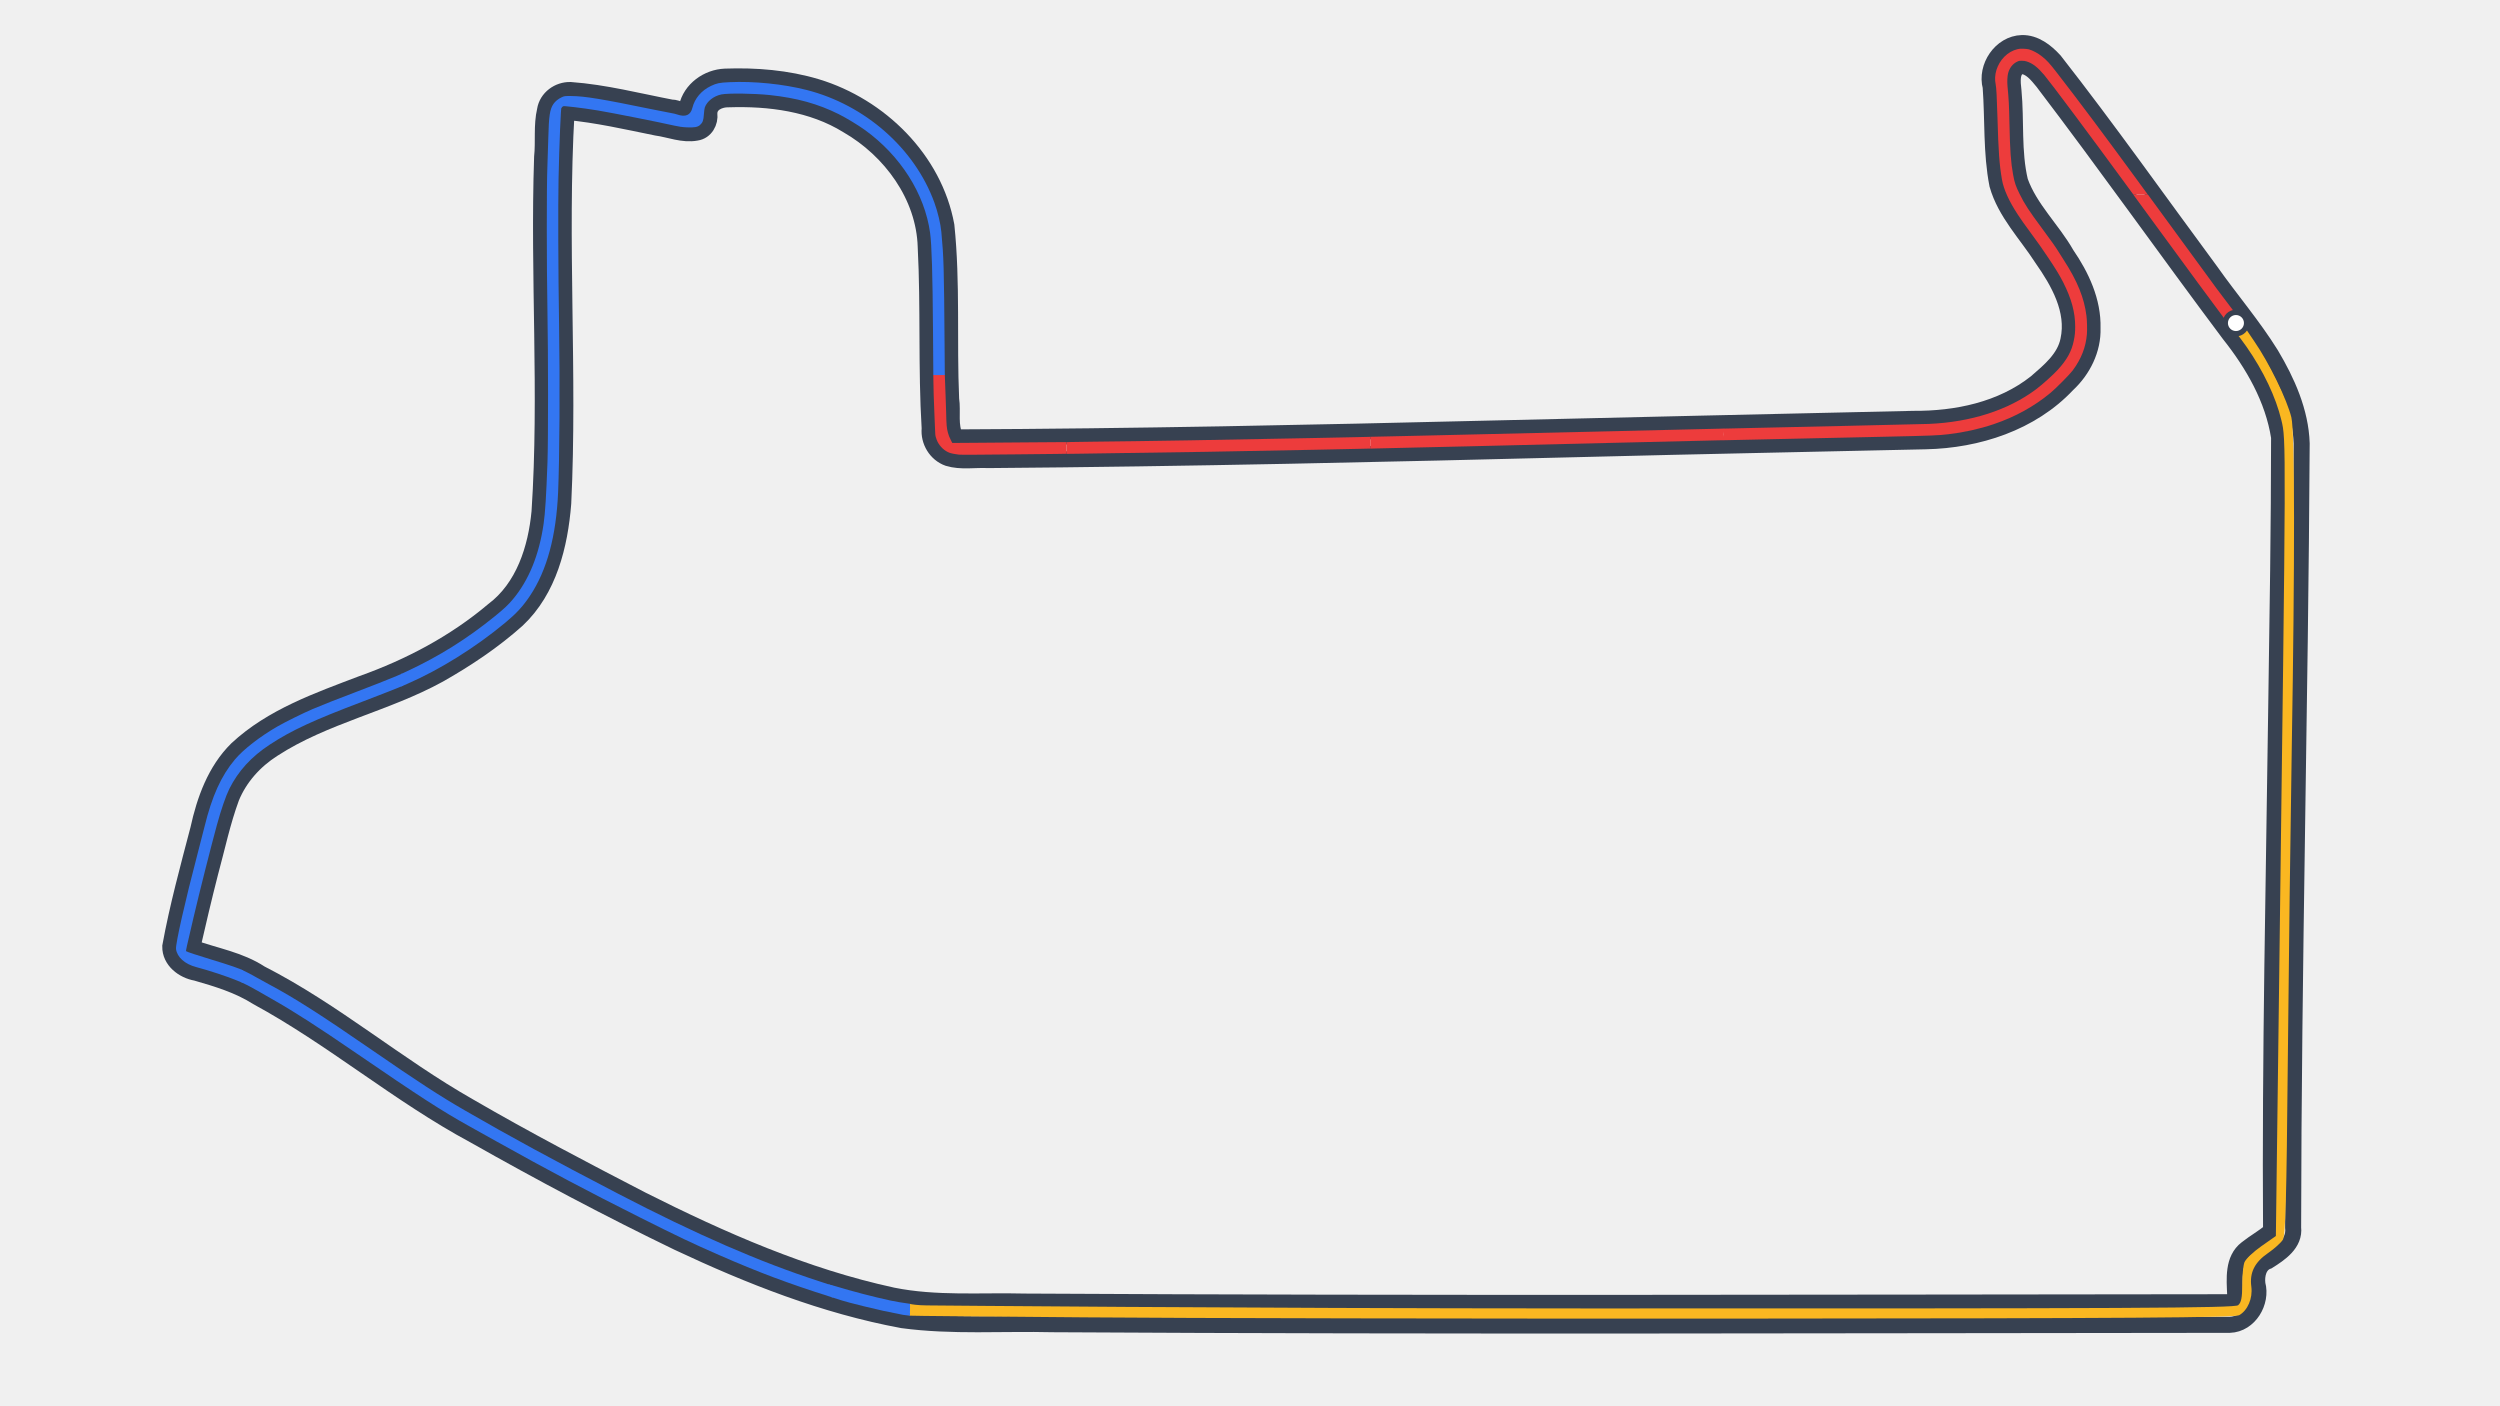
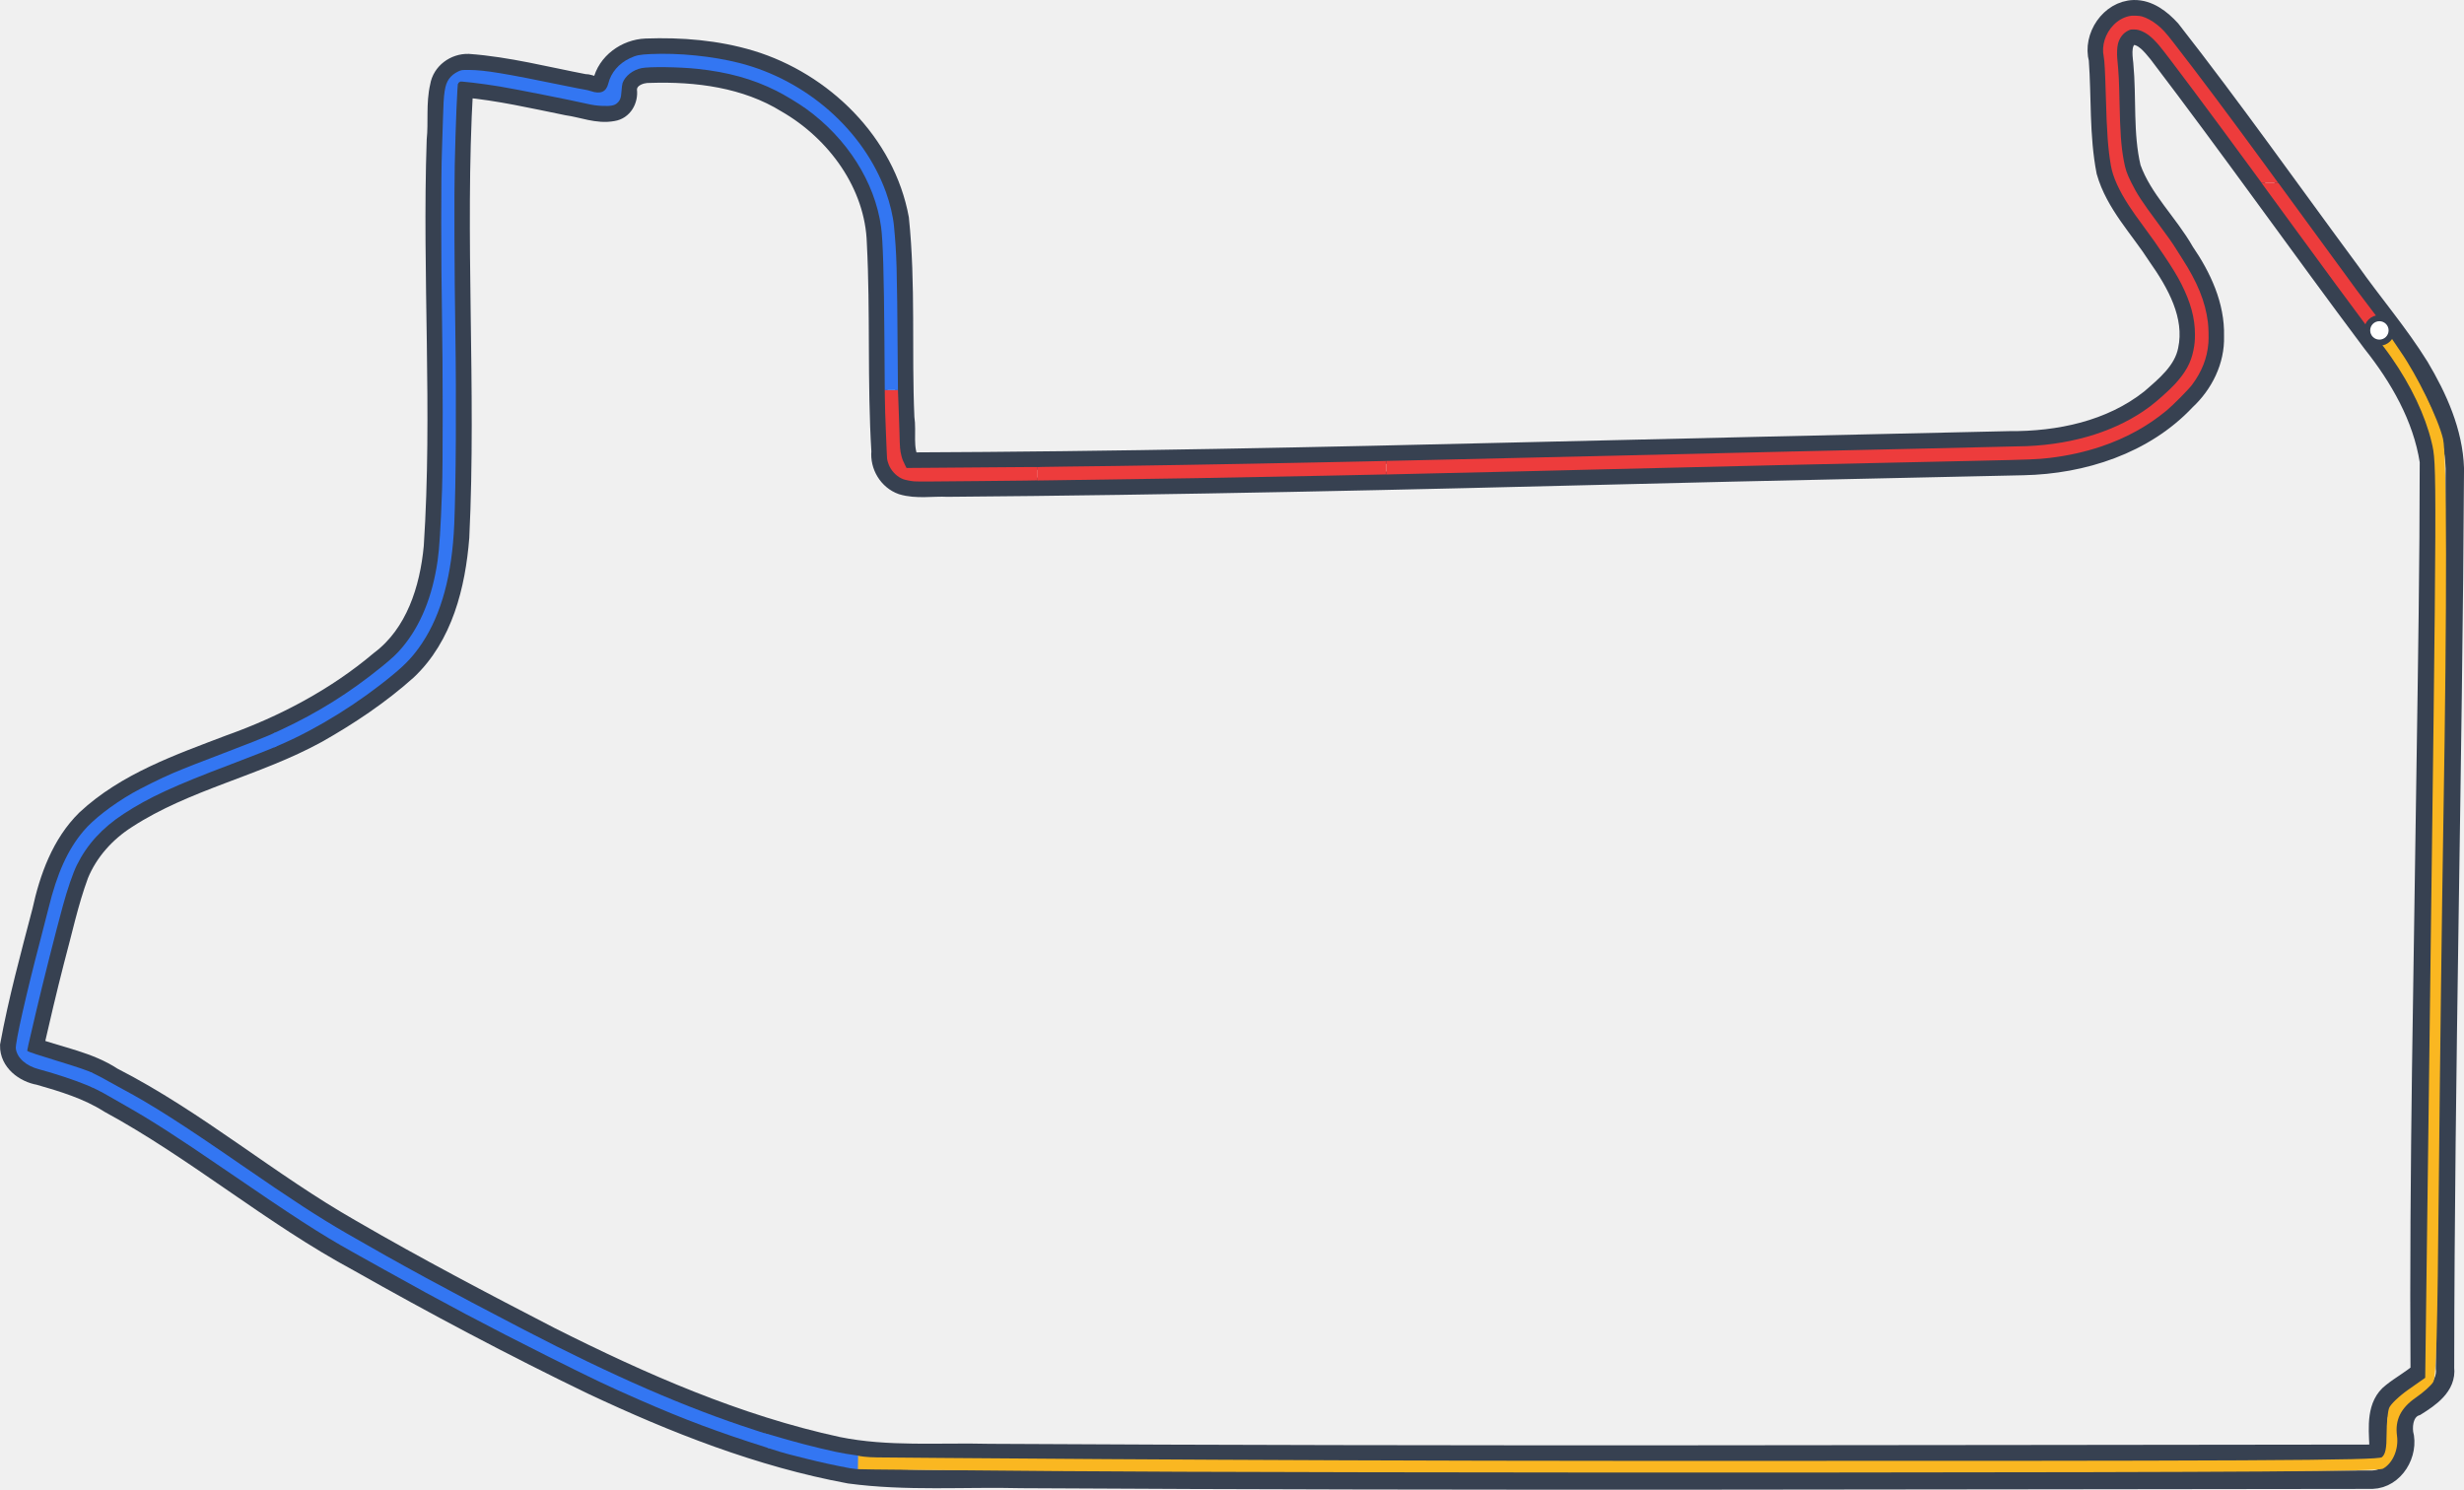
- <svg xmlns="http://www.w3.org/2000/svg" width="233.892mm" height="131.498mm" viewBox="0 0 233.892 131.498" version="1.1" id="svg5" xml:space="preserve">
+ <svg xmlns="http://www.w3.org/2000/svg" width="250mm" height="151.168mm" viewBox="0 0 250 151.168" version="1.1" id="svg5" xml:space="preserve">
  <defs id="defs2" />
-   <g id="layer1" transform="translate(-17.46842,-78.31691)">
-     <g id="g13802" style="fill:#000000;fill-opacity:0">
-       <path id="path4057" style="display:inline;fill:#000000;stroke:#374151;stroke-width:1.5;stroke-linecap:round;stroke-dasharray:none;stroke-opacity:1;fill-opacity:0" d="m 206.633,82.346 c -1.978,0.059 -3.429,2.236 -2.924,4.106 0.223,3.047 0.036,6.142 0.625,9.15 0.749,2.636 2.736,4.635 4.184,6.892 1.54,2.193 3.064,4.856 2.463,7.636 -0.342,1.717 -1.775,2.882 -3.028,3.97 -3.227,2.558 -7.448,3.435 -11.489,3.404 -13.228,0.306 -26.457,0.587 -39.685,0.911 -16.634,0.401 -33.271,0.756 -49.91,0.824 -0.588,-1.101 -0.233,-2.41 -0.416,-3.601 -0.235,-5.402 0.114,-10.831 -0.444,-16.215 -1.131,-6.188 -6.225,-11.183 -12.147,-12.975 -2.762,-0.829 -5.678,-1.066 -8.549,-0.962 -1.646,0.065 -3.228,1.192 -3.587,2.843 -0.062,0.68 -0.936,0.003 -1.369,0.067 -3.152,-0.602 -6.302,-1.424 -9.517,-1.657 -1.123,-0.03 -2.201,0.746 -2.381,1.882 -0.337,1.44 -0.119,2.933 -0.272,4.394 -0.377,11.056 0.488,22.129 -0.241,33.175 -0.322,3.435 -1.473,7.087 -4.344,9.238 -3.595,3.037 -7.831,5.272 -12.24,6.842 -4.115,1.57 -8.448,3.072 -11.73,6.129 -2.027,2.001 -3.018,4.766 -3.613,7.492 -0.952,3.634 -1.945,7.272 -2.62,10.965 -0.026,1.334 1.209,2.263 2.424,2.471 1.969,0.568 3.958,1.164 5.701,2.274 7.071,3.838 13.232,9.128 20.32,12.939 6.245,3.534 12.59,6.902 19.051,10.023 6.709,3.157 13.689,5.911 21.005,7.266 4.659,0.627 9.374,0.261 14.059,0.377 36.706,0.217 73.413,0.087 110.119,0.058 1.835,-0.062 3.049,-2.125 2.586,-3.816 -0.103,-0.825 0.117,-1.852 0.999,-2.149 1.109,-0.694 2.522,-1.641 2.343,-3.144 0.024,-24.454 0.667,-48.904 0.8,-73.357 -0.098,-2.98 -1.366,-5.795 -2.87,-8.322 -1.693,-2.725 -3.795,-5.164 -5.641,-7.784 -4.861,-6.576 -9.58,-13.263 -14.619,-19.703 -0.787,-0.859 -1.814,-1.668 -3.041,-1.643 z" />
-       <path id="path4055" style="display:inline;fill:#000000;stroke:#374151;stroke-width:1.5;stroke-linecap:round;stroke-dasharray:none;stroke-opacity:1;fill-opacity:0" d="m 206.545,84.494 c -0.962,0.308 -0.79,1.525 -0.703,2.313 0.268,2.813 -0.043,5.696 0.616,8.461 0.923,2.582 3.009,4.49 4.346,6.842 1.393,2.032 2.502,4.388 2.434,6.905 0.062,2.003 -0.895,3.916 -2.343,5.263 -3.385,3.606 -8.412,5.221 -13.263,5.323 -10.575,0.246 -21.153,0.442 -31.728,0.715 -18.659,0.468 -37.32,0.899 -55.984,1.044 -1.244,-0.061 -2.543,0.188 -3.748,-0.18 -1.132,-0.401 -1.84,-1.589 -1.726,-2.774 -0.344,-5.661 -0.076,-11.337 -0.37,-16.999 -0.138,-4.758 -3.28,-9.037 -7.317,-11.362 -3.315,-2.054 -7.325,-2.561 -11.121,-2.439 -0.815,-0.023 -1.82,0.398 -1.805,1.344 0.101,0.803 -0.363,1.652 -1.211,1.777 -1.26,0.238 -2.498,-0.302 -3.736,-0.472 -2.796,-0.567 -5.559,-1.206 -8.414,-1.47 -0.701,12.201 0.278,24.427 -0.31,36.629 -0.312,3.919 -1.339,8.098 -4.3,10.885 -2.225,1.989 -4.728,3.662 -7.321,5.131 -4.981,2.739 -10.721,3.851 -15.514,6.96 -1.74,1.103 -3.14,2.672 -3.908,4.541 -0.847,2.294 -1.346,4.702 -1.99,7.064 -0.591,2.304 -1.138,4.646 -1.674,6.981 2.14,0.768 4.455,1.143 6.386,2.413 6.883,3.515 12.78,8.614 19.489,12.424 5.303,3.081 10.741,5.93 16.198,8.752 7.48,3.764 15.236,7.176 23.452,8.955 4.07,0.824 8.237,0.462 12.358,0.568 37.477,0.213 74.955,0.092 112.432,0.061 0.399,-0.006 1,-0.169 0.816,-0.698 -0.064,-1.469 -0.249,-3.315 1.069,-4.318 0.736,-0.589 1.573,-1.04 2.287,-1.656 -0.11,-16.45 0.271,-32.897 0.489,-49.344 0.124,-8.301 0.258,-16.606 0.262,-24.905 -0.557,-3.6 -2.444,-6.86 -4.658,-9.645 -5.872,-7.837 -11.525,-15.838 -17.461,-23.627 -0.517,-0.619 -1.144,-1.449 -2.026,-1.463 z" />
+   <g id="layer1" transform="matrix(1.223972,0,0,1.223972,-39.95793,-99.87006)">
+     <g id="g13802" style="fill:#000000;fill-opacity:0" transform="matrix(1.016651,0,0,1.016651,-0.5435985,-1.358659)">
+       <path id="path4057" style="display:inline;fill:#000000;fill-opacity:0;stroke:#374151;stroke-width:1.5;stroke-linecap:round;stroke-dasharray:none;stroke-opacity:1" d="m 206.633,82.346 c -1.978,0.059 -3.429,2.236 -2.924,4.106 0.223,3.047 0.036,6.142 0.625,9.15 0.749,2.636 2.736,4.635 4.184,6.892 1.54,2.193 3.064,4.856 2.463,7.636 -0.342,1.717 -1.775,2.882 -3.028,3.97 -3.227,2.558 -7.448,3.435 -11.489,3.404 -13.228,0.306 -26.457,0.587 -39.685,0.911 -16.634,0.401 -33.271,0.756 -49.91,0.824 -0.588,-1.101 -0.233,-2.41 -0.416,-3.601 -0.235,-5.402 0.114,-10.831 -0.444,-16.215 -1.131,-6.188 -6.225,-11.183 -12.147,-12.975 -2.762,-0.829 -5.678,-1.066 -8.549,-0.962 -1.646,0.065 -3.228,1.192 -3.587,2.843 -0.062,0.68 -0.936,0.003 -1.369,0.067 -3.152,-0.602 -6.302,-1.424 -9.517,-1.657 -1.123,-0.03 -2.201,0.746 -2.381,1.882 -0.337,1.44 -0.119,2.933 -0.272,4.394 -0.377,11.056 0.488,22.129 -0.241,33.175 -0.322,3.435 -1.473,7.087 -4.344,9.238 -3.595,3.037 -7.831,5.272 -12.24,6.842 -4.115,1.57 -8.448,3.072 -11.73,6.129 -2.027,2.001 -3.018,4.766 -3.613,7.492 -0.952,3.634 -1.945,7.272 -2.62,10.965 -0.026,1.334 1.209,2.263 2.424,2.471 1.969,0.568 3.958,1.164 5.701,2.274 7.071,3.838 13.232,9.128 20.32,12.939 6.245,3.534 12.59,6.902 19.051,10.023 6.709,3.157 13.689,5.911 21.005,7.266 4.659,0.627 9.374,0.261 14.059,0.377 36.706,0.217 73.413,0.087 110.119,0.058 1.835,-0.062 3.049,-2.125 2.586,-3.816 -0.103,-0.825 0.117,-1.852 0.999,-2.149 1.109,-0.694 2.522,-1.641 2.343,-3.144 0.024,-24.454 0.667,-48.904 0.8,-73.357 -0.098,-2.98 -1.366,-5.795 -2.87,-8.322 -1.693,-2.725 -3.795,-5.164 -5.641,-7.784 -4.861,-6.576 -9.58,-13.263 -14.619,-19.703 -0.787,-0.859 -1.814,-1.668 -3.041,-1.643 z" />
+       <path id="path4055" style="display:inline;fill:#000000;fill-opacity:0;stroke:#374151;stroke-width:1.5;stroke-linecap:round;stroke-dasharray:none;stroke-opacity:1" d="m 206.545,84.494 c -0.962,0.308 -0.79,1.525 -0.703,2.313 0.268,2.813 -0.043,5.696 0.616,8.461 0.923,2.582 3.009,4.49 4.346,6.842 1.393,2.032 2.502,4.388 2.434,6.905 0.062,2.003 -0.895,3.916 -2.343,5.263 -3.385,3.606 -8.412,5.221 -13.263,5.323 -10.575,0.246 -21.153,0.442 -31.728,0.715 -18.659,0.468 -37.32,0.899 -55.984,1.044 -1.244,-0.061 -2.543,0.188 -3.748,-0.18 -1.132,-0.401 -1.84,-1.589 -1.726,-2.774 -0.344,-5.661 -0.076,-11.337 -0.37,-16.999 -0.138,-4.758 -3.28,-9.037 -7.317,-11.362 -3.315,-2.054 -7.325,-2.561 -11.121,-2.439 -0.815,-0.023 -1.82,0.398 -1.805,1.344 0.101,0.803 -0.363,1.652 -1.211,1.777 -1.26,0.238 -2.498,-0.302 -3.736,-0.472 -2.796,-0.567 -5.559,-1.206 -8.414,-1.47 -0.701,12.201 0.278,24.427 -0.31,36.629 -0.312,3.919 -1.339,8.098 -4.3,10.885 -2.225,1.989 -4.728,3.662 -7.321,5.131 -4.981,2.739 -10.721,3.851 -15.514,6.96 -1.74,1.103 -3.14,2.672 -3.908,4.541 -0.847,2.294 -1.346,4.702 -1.99,7.064 -0.591,2.304 -1.138,4.646 -1.674,6.981 2.14,0.768 4.455,1.143 6.386,2.413 6.883,3.515 12.78,8.614 19.489,12.424 5.303,3.081 10.741,5.93 16.198,8.752 7.48,3.764 15.236,7.176 23.452,8.955 4.07,0.824 8.237,0.462 12.358,0.568 37.477,0.213 74.955,0.092 112.432,0.061 0.399,-0.006 1,-0.169 0.816,-0.698 -0.064,-1.469 -0.249,-3.315 1.069,-4.318 0.736,-0.589 1.573,-1.04 2.287,-1.656 -0.11,-16.45 0.271,-32.897 0.489,-49.344 0.124,-8.301 0.258,-16.606 0.262,-24.905 -0.557,-3.6 -2.444,-6.86 -4.658,-9.645 -5.872,-7.837 -11.525,-15.838 -17.461,-23.627 -0.517,-0.619 -1.144,-1.449 -2.026,-1.463 z" />
    </g>
-     <path style="fill:#ed3c3c;fill-opacity:1;stroke:none;stroke-width:0.109;stroke-linecap:round;stroke-dasharray:none;stroke-opacity:1" d="m 603.348,156.579 v -2.052 l 3.003,-0.065 c 1.651,-0.036 4.71,-0.106 6.798,-0.156 2.087,-0.05 16.529,-0.371 32.091,-0.714 15.563,-0.343 29.334,-0.668 30.602,-0.722 14.912,-0.641 28.048,-4.877 37.863,-12.211 2.184,-1.632 6.018,-5.07 7.694,-6.898 3.297,-3.598 4.947,-6.604 5.703,-10.391 0.378,-1.891 0.48,-2.955 0.48,-4.969 0,-4.997 -1.32,-9.851 -4.244,-15.613 -1.228,-2.42 -2.744,-4.907 -5.343,-8.771 -2.57,-3.821 -3.129,-4.614 -5.883,-8.359 -2.549,-3.465 -3.584,-4.928 -4.826,-6.822 -3.09,-4.711 -4.992,-8.909 -5.592,-12.347 -0.911,-5.222 -1.266,-10.107 -1.591,-21.907 -0.189,-6.87 -0.392,-10.662 -0.626,-11.735 -0.736,-3.364 0.457,-7.19 3.061,-9.817 1.355,-1.367 2.899,-2.255 4.649,-2.673 0.717,-0.171 1.037,-0.194 2.14,-0.151 0.758,0.03 1.532,0.116 1.863,0.209 1.459,0.409 3.196,1.351 4.699,2.548 1.683,1.34 2.606,2.347 5.107,5.571 7.872,10.144 16.843,22.131 28.441,38.003 1.854,2.537 3.47,4.752 3.591,4.924 l 0.221,0.312 h -2.546 -2.546 l -2.621,-3.579 C 732.412,50.267 718.985,32.288 716.662,29.527 c -2.355,-2.798 -4.157,-4.188 -6.282,-4.846 -0.542,-0.168 -0.95,-0.222 -1.681,-0.225 -0.929,-0.003 -0.993,0.011 -1.729,0.372 -1.535,0.752 -2.662,2.236 -3.123,4.111 -0.253,1.032 -0.34,2.96 -0.2,4.45 0.465,4.938 0.548,6.524 0.685,13.115 0.201,9.657 0.503,13.899 1.296,18.208 0.535,2.908 0.909,4.018 2.314,6.87 1.754,3.561 3.311,5.945 8.063,12.347 3.137,4.226 4.704,6.448 5.717,8.105 0.396,0.648 1.248,1.995 1.894,2.993 4.747,7.341 7.165,13.304 7.955,19.621 0.212,1.69 0.286,4.85 0.154,6.501 -0.368,4.59 -2.014,8.78 -5.043,12.839 -1.049,1.407 -5.873,6.279 -7.794,7.873 -5.865,4.866 -12.572,8.558 -20.228,11.133 -4.956,1.667 -10.44,2.881 -15.907,3.522 -3.686,0.432 -5.651,0.51 -21.899,0.867 -2.484,0.055 -6.418,0.142 -8.743,0.195 -2.325,0.052 -10.238,0.224 -17.583,0.381 -17.783,0.381 -21.97,0.473 -26.471,0.581 -2.087,0.05 -4.001,0.092 -4.252,0.093 l -0.456,9.4e-4 z" id="path9139" transform="matrix(0.2645833,0,0,0.2645833,19.10973,77.53098)" />
-     <path style="fill:#ed3c3c;fill-opacity:1;stroke:none;stroke-width:0.109;stroke-linecap:round;stroke-dasharray:none;stroke-opacity:1" d="m 478.345,159.516 v -2.095 l 7.759,-0.167 c 4.267,-0.092 9.467,-0.21 11.554,-0.262 14.385,-0.358 69.005,-1.635 87.819,-2.054 8.217,-0.183 15.6,-0.355 16.406,-0.384 l 1.59,-0.045 -0.125,2.047 0.137,2.079 -2.083,0.034 c -1.07,0.018 -3.978,0.103 -6.462,0.156 -12.494,0.268 -29.486,0.673 -48.281,1.15 -5.207,0.132 -14.309,0.355 -21.619,0.53 -3.356,0.08 -8.739,0.209 -11.962,0.287 -3.224,0.078 -11.612,0.269 -18.64,0.426 -7.028,0.157 -13.525,0.309 -14.436,0.338 l -1.657,0.053 z" id="path9141" transform="matrix(0.2645833,0,0,0.2645833,19.10973,77.53098)" />
-     <path style="fill:#ed3c3c;fill-opacity:1;stroke:none;stroke-width:0.109;stroke-linecap:round;stroke-dasharray:none;stroke-opacity:1" d="m 370.925,161.392 v -2.067 l 1.561,-0.056 c 0.859,-0.031 4.199,-0.08 7.422,-0.11 15.935,-0.145 50.471,-0.718 78.067,-1.295 4.994,-0.104 11.328,-0.234 14.076,-0.289 2.748,-0.055 5.288,-0.111 5.645,-0.125 l 0.649,-0.026 v 2.079 2.079 l -2.762,0.064 c -1.519,0.035 -4.795,0.106 -7.278,0.158 -2.484,0.052 -6.591,0.137 -9.128,0.191 -26.314,0.555 -49.841,0.949 -83.471,1.401 l -4.78,0.064 z" id="path9143" transform="matrix(0.2645833,0,0,0.2645833,19.10973,77.53098)" />
-     <path style="fill:#ed3c3c;fill-opacity:1;stroke:none;stroke-width:0.109;stroke-linecap:round;stroke-dasharray:none;stroke-opacity:1" d="m 332.819,163.721 c -1.075,-0.102 -2.682,-0.423 -3.308,-0.661 -1.733,-0.659 -3.317,-2.132 -4.213,-3.919 -0.164,-0.328 -0.412,-0.976 -0.551,-1.441 -0.229,-0.766 -0.26,-1.067 -0.33,-3.199 -0.043,-1.295 -0.144,-3.781 -0.226,-5.525 -0.177,-3.758 -0.346,-9.359 -0.346,-11.439 l -0.024,-1.99 1.175,-0.06 c 0.572,-0.029 1.338,0.061 1.894,0.062 l 0.985,-0.107 0.143,3.724 c 0.063,1.643 0.111,3.573 0.161,4.286 0.049,0.713 0.129,3.156 0.178,5.429 0.093,4.381 0.183,5.406 0.621,7.078 0.258,0.985 0.49,1.562 1.142,2.845 l 0.404,0.795 7.687,-0.054 c 4.228,-0.03 12.486,-0.096 18.352,-0.146 5.866,-0.05 11.497,-0.092 12.515,-0.092 l 1.85,2e-5 v 2.055 2.055 l -3.387,0.061 c -1.863,0.034 -8.359,0.103 -14.436,0.153 -6.077,0.051 -12.93,0.111 -15.229,0.134 -2.299,0.023 -4.573,0.005 -5.054,-0.041 z" id="path9145" transform="matrix(0.2645833,0,0,0.2645833,19.10973,77.53098)" />
-     <path style="fill:#3376f2;fill-opacity:1;stroke:none;stroke-width:0.187;stroke-linecap:round;stroke-dasharray:none;stroke-opacity:1" d="m 135.665,243.498 v -2.214 l 2.023,-0.943 c 11.399,-5.313 21.258,-11.485 31.088,-19.464 3.267,-2.652 4.708,-4.009 6.397,-6.025 5.612,-6.698 9.269,-15.69 10.847,-26.671 0.559,-3.892 0.933,-9.853 1.366,-21.799 0.281,-7.74 0.267,-38.007 -0.024,-54.167 -0.281,-15.607 -0.292,-43.498 -0.019,-50.038 0.106,-2.543 0.258,-7.299 0.338,-10.569 0.186,-7.651 0.552,-10.045 1.816,-11.882 0.652,-0.948 1.686,-1.787 2.909,-2.358 0.935,-0.438 1.084,-0.457 3.373,-0.441 4.755,0.034 10.698,1.011 28.954,4.763 3.345,0.687 6.405,1.289 6.8,1.336 0.395,0.047 1.151,0.235 1.68,0.418 2.987,1.03 4.765,0.266 5.405,-2.323 0.829,-3.354 3.202,-6.157 6.573,-7.762 2.042,-0.972 2.973,-1.163 6.489,-1.328 8.644,-0.406 19.054,0.642 27.331,2.75 20.712,5.275 38.244,20.717 45.165,39.782 1.233,3.397 2.209,7.491 2.479,10.4 0.853,9.187 0.939,12.182 1.149,40.341 l 0.077,10.28 h -2.031 -2.031 l -0.111,-15.731 c -0.141,-19.999 -0.449,-30.32 -1.031,-34.553 -1.896,-13.793 -10.47,-27.303 -23.105,-36.405 -2.336,-1.683 -6.533,-4.22 -9.165,-5.541 -7.265,-3.645 -14.923,-5.77 -24.41,-6.771 -5.576,-0.588 -14.761,-0.706 -17.124,-0.22 -2.703,0.557 -5.071,2.414 -5.855,4.593 -0.114,0.318 -0.263,1.433 -0.329,2.477 -0.137,2.142 -0.419,2.904 -1.393,3.759 -0.824,0.723 -2.001,0.929 -4.644,0.812 -1.524,-0.067 -2.793,-0.242 -4.376,-0.603 -5.395,-1.23 -22.064,-4.536 -27.084,-5.373 -5.334,-0.888 -12.594,-1.746 -12.825,-1.515 -0.26,0.26 -0.812,13.581 -1.067,25.709 -0.196,9.322 -0.112,32.834 0.183,51.525 0.331,20.941 0.183,47.076 -0.335,59.204 -0.664,15.545 -3.935,27.653 -9.892,36.612 -2.521,3.792 -4.79,6.263 -8.845,9.633 -10.473,8.705 -23.194,16.638 -34.639,21.603 l -2.106,0.913 z" id="path13804" transform="matrix(0.2645833,0,0,0.2645833,19.10973,77.53098)" />
-     <path style="fill:#3376f2;fill-opacity:1;stroke:none;stroke-width:0.089;stroke-linecap:round;stroke-dasharray:none;stroke-opacity:1" d="" id="path13806" transform="matrix(0.2645833,0,0,0.2645833,19.10973,77.53098)" />
-     <path style="fill:#3376f2;fill-opacity:1;stroke:none;stroke-width:0.198;stroke-linecap:round;stroke-dasharray:none;stroke-opacity:1" d="m 287.322,461.483 c -14.964,-4.741 -25.303,-8.619 -39.2,-14.704 -9.7,-4.247 -14.115,-6.346 -28.179,-13.397 -18.457,-9.253 -32.081,-16.473 -50.57,-26.8 -3.649,-2.038 -8.05,-4.493 -9.778,-5.456 -9.572,-5.329 -17.712,-10.591 -39.59,-25.589 -14.085,-9.656 -22.284,-14.926 -30.079,-19.332 -1.921,-1.086 -4.247,-2.418 -5.168,-2.961 -0.922,-0.543 -2.435,-1.371 -3.361,-1.84 l -2.154,-1.041 0.141,-2.144 -0.225,-2.397 2.169,1.062 c 0.892,0.437 2.322,1.22 3.187,1.723 0.864,0.503 2.854,1.599 4.422,2.435 8.999,4.8 18.306,10.74 36.524,23.313 15.941,11.001 23.776,16.096 32.565,21.174 16.347,9.445 30.913,17.364 54.391,29.569 27.679,14.389 50.247,24.207 71.241,30.992 2.449,0.791 4.514,1.493 4.589,1.56 0.075,0.066 0.114,1.025 0.087,2.129 l -0.049,2.008 z" id="path13810" transform="matrix(0.2645833,0,0,0.2645833,19.10973,77.53098)" />
-     <path style="fill:#3376f2;fill-opacity:1;stroke:none;stroke-width:0.198;stroke-linecap:round;stroke-dasharray:none;stroke-opacity:1" d="m 77.661,349.712 c -3.283,-1.386 -10.182,-3.664 -14.481,-4.781 -4.01,-1.042 -6.762,-3.498 -7.143,-6.375 -0.227,-1.716 3.279,-17.226 7.615,-33.686 0.873,-3.313 1.982,-7.635 2.465,-9.604 2.654,-10.819 5.891,-17.967 10.752,-23.747 3.009,-3.578 8.811,-8.08 15.064,-11.688 2.719,-1.569 9.043,-4.695 12.397,-6.128 3.245,-1.387 9.503,-3.854 15.278,-6.023 4.999,-1.878 12.29,-4.751 14.536,-5.728 l 1.87,-0.836 -0.04,2.29 c -0.035,2.011 0.583,1.874 0.25,2.052 -0.621,0.333 -8.186,3.315 -14.085,5.548 -17.517,6.63 -25.167,10.17 -32.898,15.224 -6.554,4.285 -11.215,9.377 -14.35,15.68 -1.248,2.508 -2.949,7.456 -4.413,12.834 -2.218,8.148 -6.079,23.433 -8.204,32.478 -2.609,11.105 -2.797,11.956 -2.67,12.088 0.207,0.216 3.908,1.442 9.105,3.016 6.272,1.9 10.419,3.328 10.875,3.745 0.075,0.069 0.114,1.103 0.087,2.298 l -0.049,2.173 z" id="path13812" transform="matrix(0.2645833,0,0,0.2645833,19.10973,77.53098)" />
-     <path style="fill:#fab721;fill-opacity:1;stroke:none;stroke-width:0.992;stroke-linecap:round;stroke-dasharray:none;stroke-opacity:1" d="m 377.801,468.788 c -33.67,-0.301 -62.212,-0.502 -62.332,-0.602 -0.12,-0.099 -0.04,-1.717 -0.04,-2.683 0,-0.559 -0.167,-1.634 0.159,-1.477 0.311,0.15 2.824,0.521 5.9,0.537 2.786,0.015 107.664,1.042 233.491,1.073 192.681,0.048 229.003,-0.133 230.223,-1.143 1.088,-0.902 1.447,-2.681 1.447,-7.158 0,-3.277 0.351,-6.88 0.779,-8.008 0.429,-1.127 3.105,-3.681 5.948,-5.676 l 5.169,-3.626 1.174,-91.237 c 2.465,-191.565 2.46,-190.226 0.779,-197.229 -1.963,-8.179 -6.32,-17.346 -12.378,-26.045 -3.376,-4.847 -5.388,-6.799 -5.96,-7.435 -0.491,-0.546 3.144,-2.864 3.334,-2.637 0.535,0.638 1.785,2.973 5.481,8.319 5.136,7.43 11.588,20.686 13.058,26.828 1.205,5.035 1.252,50.163 0.124,117.471 -0.444,26.462 -1.068,75.852 -1.387,109.755 -0.47,49.884 -0.809,62.007 -1.778,63.558 -0.658,1.054 -3.013,3.166 -5.233,4.693 -4.737,3.259 -6.556,6.927 -5.892,11.878 0.55,4.101 -1.3,8.422 -4.319,10.09 -1.536,0.849 -39.157,1.106 -174.243,1.192 -94.756,0.06 -199.832,-0.137 -233.502,-0.438 z" id="path13814" transform="matrix(0.2645833,0,0,0.2645833,19.10973,77.53098)" />
-     <path style="fill:#ed3c3c;fill-opacity:1;stroke:none;stroke-width:0.043;stroke-linecap:round;stroke-dasharray:none;stroke-opacity:1" d="m 781.025,116.56 c -6.03,-8.079 -12.739,-17.193 -23.789,-32.317 -2.708,-3.707 -5.851,-8.006 -6.984,-9.554 -1.133,-1.548 -2.074,-2.838 -2.09,-2.865 -0.025,-0.042 0.422,-0.05 2.555,-0.05 h 2.586 l 1.575,2.161 c 9.089,12.474 12.763,17.498 17.018,23.274 1.165,1.581 2.287,3.115 2.495,3.408 1.756,2.481 3.811,5.239 8.185,10.985 1.028,1.351 2.19,2.878 2.581,3.395 l 0.712,0.939 -1.75,1.184 c -0.962,0.651 -1.759,1.184 -1.771,1.184 -0.012,0 -0.606,-0.784 -1.321,-1.742 z" id="path9137" transform="matrix(0.2645833,0,0,0.2645833,19.10973,77.53098)" />
-     <path style="fill:#3376f2;fill-opacity:1;stroke:none;stroke-width:2;stroke-linecap:round;stroke-dasharray:none;stroke-opacity:1" id="path19976" d="m 69.969,88.449 a 0.162,0.159 0 0 1 -0.065,-0.166 0.162,0.159 0 0 1 0.133,-0.121 0.162,0.159 0 0 1 0.164,0.076 l -0.14,0.081 z" />
-     <path style="fill:#3376f2;fill-opacity:1;stroke:none;stroke-width:0.011;stroke-linecap:round;stroke-dasharray:none;stroke-opacity:1" d="m 315.19,468.165 c -1.148,-0.14 -1.957,-0.245 -2.12,-0.275 -4.806,-0.904 -8.988,-1.817 -13.647,-2.981 -3.588,-0.897 -6.806,-1.654 -10.67,-2.958 l -1.087,-0.367 0.357,-1.917 c 0.282,-1.511 -1.523,-2.632 -1.515,-2.632 0.006,0 2.138,0.566 2.318,0.621 6.542,1.987 13.511,3.808 19.833,5.182 1.754,0.381 4.468,0.839 6.603,1.115 l 0.342,0.068 -0.029,2.077 -0.046,2.094 -0.117,-10e-4 c -0.015,-1.3e-4 -0.116,-0.012 -0.223,-0.025 z m 0.256,-8.439 c 0,-1.202 10e-4,-1.695 0.003,-1.096 0.001,0.599 0.001,1.582 0,2.185 -10e-4,0.603 -0.003,0.113 -0.003,-1.089 z" id="path13808" transform="matrix(0.2645833,0,0,0.2645833,19.10973,77.53098)" />
-     <circle style="fill:#ffffff;fill-opacity:1;stroke:#374151;stroke-width:0.5;stroke-linecap:round;stroke-dasharray:none;stroke-opacity:1" id="path23279" cx="226.656" cy="108.539" r="1" />
+     <path style="fill:#ed3c3c;fill-opacity:1;stroke:none;stroke-width:0.029;stroke-linecap:round;stroke-dasharray:none;stroke-opacity:1" d="m 181.178,119.581 v -0.552 l 0.808,-0.018 c 0.444,-0.01 1.267,-0.029 1.829,-0.042 0.561,-0.013 4.446,-0.1 8.632,-0.192 4.186,-0.092 7.89,-0.18 8.232,-0.194 4.011,-0.172 7.545,-1.312 10.185,-3.285 0.587,-0.439 1.619,-1.364 2.07,-1.855 0.887,-0.968 1.331,-1.776 1.534,-2.795 0.102,-0.509 0.129,-0.795 0.129,-1.337 0,-1.344 -0.355,-2.65 -1.142,-4.2 -0.33,-0.651 -0.738,-1.32 -1.437,-2.359 -0.691,-1.028 -0.842,-1.241 -1.583,-2.249 -0.686,-0.932 -0.964,-1.326 -1.298,-1.835 -0.831,-1.267 -1.343,-2.397 -1.504,-3.321 -0.245,-1.405 -0.341,-2.719 -0.428,-5.893 -0.051,-1.848 -0.105,-2.868 -0.169,-3.157 -0.198,-0.905 0.123,-1.934 0.823,-2.641 0.364,-0.368 0.78,-0.606 1.251,-0.719 0.193,-0.046 0.279,-0.052 0.576,-0.041 0.204,0.008 0.412,0.031 0.501,0.056 0.392,0.11 0.86,0.363 1.264,0.685 0.453,0.36 0.701,0.631 1.374,1.498 2.117,2.729 4.531,5.953 7.65,10.222 0.499,0.682 0.933,1.278 0.966,1.325 l 0.059,0.084 h -0.685 -0.685 l -0.705,-0.963 c -3.531,-4.822 -7.142,-9.658 -7.767,-10.401 -0.633,-0.753 -1.118,-1.126 -1.69,-1.304 -0.146,-0.045 -0.256,-0.06 -0.452,-0.06 -0.25,-8.07e-4 -0.267,0.003 -0.465,0.1 -0.413,0.202 -0.716,0.601 -0.84,1.106 -0.068,0.278 -0.091,0.796 -0.054,1.197 0.125,1.328 0.147,1.755 0.184,3.528 0.054,2.598 0.135,3.739 0.349,4.898 0.144,0.782 0.245,1.081 0.623,1.848 0.472,0.958 0.891,1.599 2.169,3.321 0.844,1.137 1.265,1.734 1.538,2.18 0.107,0.174 0.336,0.537 0.509,0.805 1.277,1.975 1.927,3.579 2.14,5.278 0.057,0.455 0.077,1.305 0.041,1.749 -0.099,1.235 -0.542,2.362 -1.356,3.454 -0.282,0.378 -1.58,1.689 -2.097,2.118 -1.578,1.309 -3.382,2.302 -5.441,2.995 -1.333,0.449 -2.808,0.775 -4.279,0.947 -0.992,0.116 -1.52,0.137 -5.89,0.233 -0.668,0.015 -1.726,0.038 -2.352,0.052 -0.625,0.014 -2.754,0.06 -4.73,0.103 -4.783,0.102 -5.91,0.127 -7.12,0.156 -0.561,0.014 -1.076,0.025 -1.144,0.025 l -0.123,2.5e-4 z" id="path9139" />
+     <path style="fill:#ed3c3c;fill-opacity:1;stroke:none;stroke-width:0.029;stroke-linecap:round;stroke-dasharray:none;stroke-opacity:1" d="m 147.554,120.371 v -0.563 l 2.087,-0.045 c 1.148,-0.025 2.546,-0.056 3.108,-0.07 3.869,-0.096 18.562,-0.44 23.622,-0.552 2.21,-0.049 4.196,-0.096 4.413,-0.103 l 0.428,-0.012 -0.034,0.551 0.037,0.559 -0.56,0.009 c -0.288,0.005 -1.07,0.028 -1.738,0.042 -3.361,0.072 -7.931,0.181 -12.987,0.309 -1.401,0.036 -3.849,0.096 -5.815,0.143 -0.903,0.022 -2.351,0.056 -3.218,0.077 -0.867,0.021 -3.123,0.072 -5.014,0.115 -1.891,0.042 -3.638,0.083 -3.883,0.091 l -0.446,0.014 z" id="path9141" />
+     <path style="fill:#ed3c3c;fill-opacity:1;stroke:none;stroke-width:0.029;stroke-linecap:round;stroke-dasharray:none;stroke-opacity:1" d="m 118.659,120.876 v -0.556 l 0.42,-0.015 c 0.231,-0.008 1.129,-0.021 1.997,-0.029 4.286,-0.039 13.576,-0.193 20.999,-0.348 1.343,-0.028 3.047,-0.063 3.786,-0.078 0.739,-0.015 1.422,-0.03 1.518,-0.034 l 0.174,-0.007 v 0.559 0.559 l -0.743,0.017 c -0.409,0.009 -1.29,0.029 -1.958,0.042 -0.668,0.014 -1.773,0.037 -2.455,0.051 -7.078,0.149 -13.407,0.255 -22.453,0.377 l -1.286,0.017 z" id="path9143" />
+     <path style="fill:#ed3c3c;fill-opacity:1;stroke:none;stroke-width:0.029;stroke-linecap:round;stroke-dasharray:none;stroke-opacity:1" d="m 108.409,121.502 c -0.289,-0.028 -0.721,-0.114 -0.89,-0.178 -0.466,-0.177 -0.892,-0.573 -1.133,-1.054 -0.044,-0.088 -0.111,-0.263 -0.148,-0.388 -0.061,-0.206 -0.07,-0.287 -0.089,-0.861 -0.011,-0.348 -0.039,-1.017 -0.061,-1.486 -0.048,-1.011 -0.093,-2.517 -0.093,-3.077 l -0.006,-0.535 0.316,-0.016 c 0.154,-0.008 0.36,0.016 0.51,0.017 l 0.265,-0.029 0.038,1.002 c 0.017,0.442 0.03,0.961 0.043,1.153 0.013,0.192 0.035,0.849 0.048,1.46 0.025,1.179 0.049,1.454 0.167,1.904 0.07,0.265 0.132,0.42 0.307,0.765 l 0.109,0.214 2.068,-0.015 c 1.137,-0.008 3.359,-0.026 4.936,-0.039 1.578,-0.014 3.093,-0.025 3.366,-0.025 l 0.498,1e-5 v 0.553 0.553 l -0.911,0.017 c -0.501,0.009 -2.249,0.028 -3.883,0.041 -1.635,0.014 -3.478,0.03 -4.096,0.036 -0.618,0.006 -1.23,10e-4 -1.359,-0.011 z" id="path9145" />
+     <path style="fill:#3376f2;fill-opacity:1;stroke:none;stroke-width:0.05;stroke-linecap:round;stroke-dasharray:none;stroke-opacity:1" d="m 55.377,142.962 v -0.596 l 0.544,-0.254 c 3.066,-1.429 5.718,-3.089 8.362,-5.236 0.879,-0.713 1.266,-1.078 1.721,-1.621 1.51,-1.802 2.493,-4.221 2.918,-7.174 0.15,-1.047 0.251,-2.65 0.367,-5.864 0.075,-2.082 0.072,-10.223 -0.006,-14.57 -0.076,-4.198 -0.079,-11.7 -0.005,-13.46 0.029,-0.684 0.069,-1.963 0.091,-2.843 0.05,-2.058 0.149,-2.702 0.489,-3.196 0.175,-0.255 0.454,-0.481 0.782,-0.634 0.252,-0.118 0.291,-0.123 0.907,-0.119 1.279,0.009 2.878,0.272 7.788,1.281 0.9,0.185 1.723,0.347 1.829,0.359 0.106,0.013 0.309,0.063 0.452,0.112 0.803,0.277 1.282,0.072 1.454,-0.625 0.223,-0.902 0.861,-1.656 1.768,-2.088 0.549,-0.262 0.8,-0.313 1.745,-0.357 2.325,-0.109 5.125,0.173 7.352,0.74 5.571,1.419 10.287,5.573 12.149,10.701 0.332,0.914 0.594,2.015 0.667,2.797 0.23,2.471 0.252,3.277 0.309,10.851 l 0.021,2.765 h -0.546 -0.546 l -0.03,-4.231 c -0.038,-5.38 -0.121,-8.156 -0.277,-9.294 -0.51,-3.71 -2.816,-7.344 -6.215,-9.793 -0.628,-0.453 -1.757,-1.135 -2.465,-1.49 -1.954,-0.981 -4.014,-1.552 -6.566,-1.821 -1.5,-0.158 -3.971,-0.19 -4.606,-0.059 -0.727,0.15 -1.364,0.649 -1.575,1.235 -0.031,0.086 -0.071,0.385 -0.089,0.666 -0.037,0.576 -0.113,0.781 -0.375,1.011 -0.222,0.195 -0.538,0.25 -1.249,0.219 -0.41,-0.018 -0.751,-0.065 -1.177,-0.162 -1.451,-0.331 -5.935,-1.22 -7.285,-1.445 -1.435,-0.239 -3.388,-0.47 -3.45,-0.407 -0.07,0.07 -0.219,3.653 -0.287,6.915 -0.053,2.507 -0.03,8.832 0.049,13.86 0.089,5.633 0.049,12.663 -0.09,15.925 -0.179,4.181 -1.059,7.438 -2.661,9.848 -0.678,1.02 -1.288,1.685 -2.379,2.591 -2.817,2.341 -6.239,4.475 -9.317,5.811 l -0.566,0.246 z" id="path13804" />
+     <path style="fill:#3376f2;fill-opacity:1;stroke:none;stroke-width:0.024;stroke-linecap:round;stroke-dasharray:none;stroke-opacity:1" d="" id="path13806" />
+     <path style="fill:#3376f2;fill-opacity:1;stroke:none;stroke-width:0.053;stroke-linecap:round;stroke-dasharray:none;stroke-opacity:1" d="m 96.171,201.597 c -4.025,-1.275 -6.806,-2.318 -10.544,-3.955 -2.609,-1.142 -3.797,-1.707 -7.58,-3.604 -4.965,-2.489 -8.629,-4.431 -13.603,-7.209 -0.982,-0.548 -2.165,-1.209 -2.63,-1.468 -2.575,-1.434 -4.764,-2.849 -10.649,-6.883 -3.789,-2.597 -5.994,-4.015 -8.091,-5.2 -0.517,-0.292 -1.142,-0.65 -1.39,-0.796 -0.248,-0.146 -0.655,-0.369 -0.904,-0.495 l -0.58,-0.28 0.038,-0.577 -0.061,-0.645 0.583,0.286 c 0.24,0.117 0.625,0.328 0.857,0.463 0.232,0.135 0.768,0.43 1.19,0.655 2.421,1.291 4.924,2.889 9.825,6.271 4.288,2.959 6.396,4.33 8.76,5.696 4.397,2.541 8.315,4.671 14.631,7.954 7.445,3.871 13.516,6.511 19.163,8.337 0.659,0.213 1.214,0.402 1.234,0.42 0.02,0.018 0.031,0.276 0.023,0.573 l -0.013,0.54 z" id="path13810" />
+     <path style="fill:#3376f2;fill-opacity:1;stroke:none;stroke-width:0.053;stroke-linecap:round;stroke-dasharray:none;stroke-opacity:1" d="m 39.774,171.532 c -0.883,-0.373 -2.739,-0.986 -3.895,-1.286 -1.079,-0.28 -1.819,-0.941 -1.921,-1.715 -0.061,-0.462 0.882,-4.634 2.048,-9.061 0.235,-0.891 0.533,-2.054 0.663,-2.583 0.714,-2.91 1.585,-4.833 2.892,-6.388 0.809,-0.963 2.37,-2.173 4.052,-3.144 0.731,-0.422 2.432,-1.263 3.335,-1.648 0.873,-0.373 2.556,-1.037 4.11,-1.62 1.345,-0.505 3.306,-1.278 3.91,-1.541 l 0.503,-0.225 -0.011,0.616 c -0.009,0.541 0.157,0.504 0.067,0.552 -0.167,0.089 -2.202,0.892 -3.789,1.492 -4.712,1.783 -6.77,2.736 -8.849,4.095 -1.763,1.153 -3.017,2.522 -3.86,4.218 -0.336,0.675 -0.793,2.006 -1.187,3.452 -0.597,2.192 -1.635,6.303 -2.207,8.736 -0.702,2.987 -0.752,3.216 -0.718,3.251 0.056,0.058 1.051,0.388 2.449,0.811 1.687,0.511 2.803,0.895 2.925,1.007 0.02,0.018 0.031,0.297 0.023,0.618 l -0.013,0.585 z" id="path13812" />
+     <path style="fill:#fab721;fill-opacity:1;stroke:none;stroke-width:0.267;stroke-linecap:round;stroke-dasharray:none;stroke-opacity:1" d="m 120.509,203.562 c -9.057,-0.081 -16.734,-0.135 -16.767,-0.162 -0.032,-0.027 -0.011,-0.462 -0.011,-0.722 0,-0.15 -0.045,-0.44 0.043,-0.397 0.084,0.04 0.76,0.14 1.587,0.144 0.749,0.004 28.96,0.28 62.806,0.289 51.829,0.013 61.599,-0.036 61.927,-0.308 0.293,-0.243 0.389,-0.721 0.389,-1.925 0,-0.881 0.094,-1.851 0.21,-2.154 0.115,-0.303 0.835,-0.99 1.6,-1.527 l 1.39,-0.975 0.316,-24.542 c 0.663,-51.529 0.662,-51.169 0.209,-53.053 -0.528,-2.2 -1.7,-4.666 -3.33,-7.006 -0.908,-1.304 -1.449,-1.829 -1.603,-2 -0.132,-0.147 0.846,-0.77 0.897,-0.709 0.144,0.172 0.48,0.8 1.474,2.238 1.382,1.999 3.117,5.564 3.512,7.216 0.324,1.354 0.337,13.493 0.033,31.598 -0.119,7.118 -0.287,20.403 -0.373,29.523 -0.126,13.418 -0.218,16.679 -0.478,17.096 -0.177,0.284 -0.811,0.852 -1.408,1.262 -1.274,0.877 -1.763,1.863 -1.585,3.195 0.148,1.103 -0.35,2.265 -1.162,2.714 -0.413,0.228 -10.533,0.297 -46.869,0.321 -25.488,0.016 -53.753,-0.037 -62.809,-0.118 z" id="path13814" />
+     <path style="fill:#ed3c3c;fill-opacity:1;stroke:none;stroke-width:0.012;stroke-linecap:round;stroke-dasharray:none;stroke-opacity:1" d="m 228.971,108.817 c -1.622,-2.173 -3.427,-4.625 -6.399,-8.693 -0.728,-0.997 -1.574,-2.154 -1.879,-2.57 -0.305,-0.416 -0.558,-0.763 -0.562,-0.771 -0.007,-0.011 0.114,-0.014 0.687,-0.014 h 0.695 l 0.424,0.581 c 2.445,3.355 3.433,4.707 4.578,6.26 0.313,0.425 0.615,0.838 0.671,0.917 0.472,0.667 1.025,1.409 2.202,2.955 0.277,0.363 0.589,0.774 0.694,0.913 l 0.191,0.253 -0.471,0.318 c -0.259,0.175 -0.473,0.318 -0.476,0.318 -0.003,0 -0.163,-0.211 -0.355,-0.469 z" id="path9137" />
+     <path style="fill:#3376f2;fill-opacity:1;stroke:none;stroke-width:2.033;stroke-linecap:round;stroke-dasharray:none;stroke-opacity:1" id="path19976" d="m 70.59,88.564 a 0.165,0.162 0 0 1 -0.066,-0.169 0.165,0.162 0 0 1 0.136,-0.123 0.165,0.162 0 0 1 0.167,0.077 l -0.142,0.082 z" />
+     <path style="fill:#3376f2;fill-opacity:1;stroke:none;stroke-width:0.003;stroke-linecap:round;stroke-dasharray:none;stroke-opacity:1" d="m 103.667,203.395 c -0.309,-0.037 -0.526,-0.066 -0.57,-0.074 -1.293,-0.243 -2.418,-0.489 -3.671,-0.802 -0.965,-0.241 -1.831,-0.445 -2.87,-0.796 l -0.292,-0.099 0.096,-0.516 c 0.076,-0.406 -0.41,-0.708 -0.408,-0.708 0.002,0 0.575,0.152 0.624,0.167 1.76,0.535 3.634,1.024 5.335,1.394 0.472,0.102 1.202,0.226 1.776,0.3 l 0.092,0.018 -0.008,0.559 -0.012,0.563 -0.032,-2.7e-4 c -0.004,-3e-5 -0.031,-0.003 -0.06,-0.007 z m 0.069,-2.27 c 0,-0.323 2.7e-4,-0.456 8.1e-4,-0.295 2.6e-4,0.161 2.6e-4,0.426 0,0.588 -2.7e-4,0.162 -8.1e-4,0.03 -8.1e-4,-0.293 z" id="path13808" />
+     <circle style="fill:#ffffff;fill-opacity:1;stroke:#374151;stroke-width:0.508;stroke-linecap:round;stroke-dasharray:none;stroke-opacity:1" id="path23279" cx="229.886" cy="108.988" r="1.017" />
  </g>
</svg>
